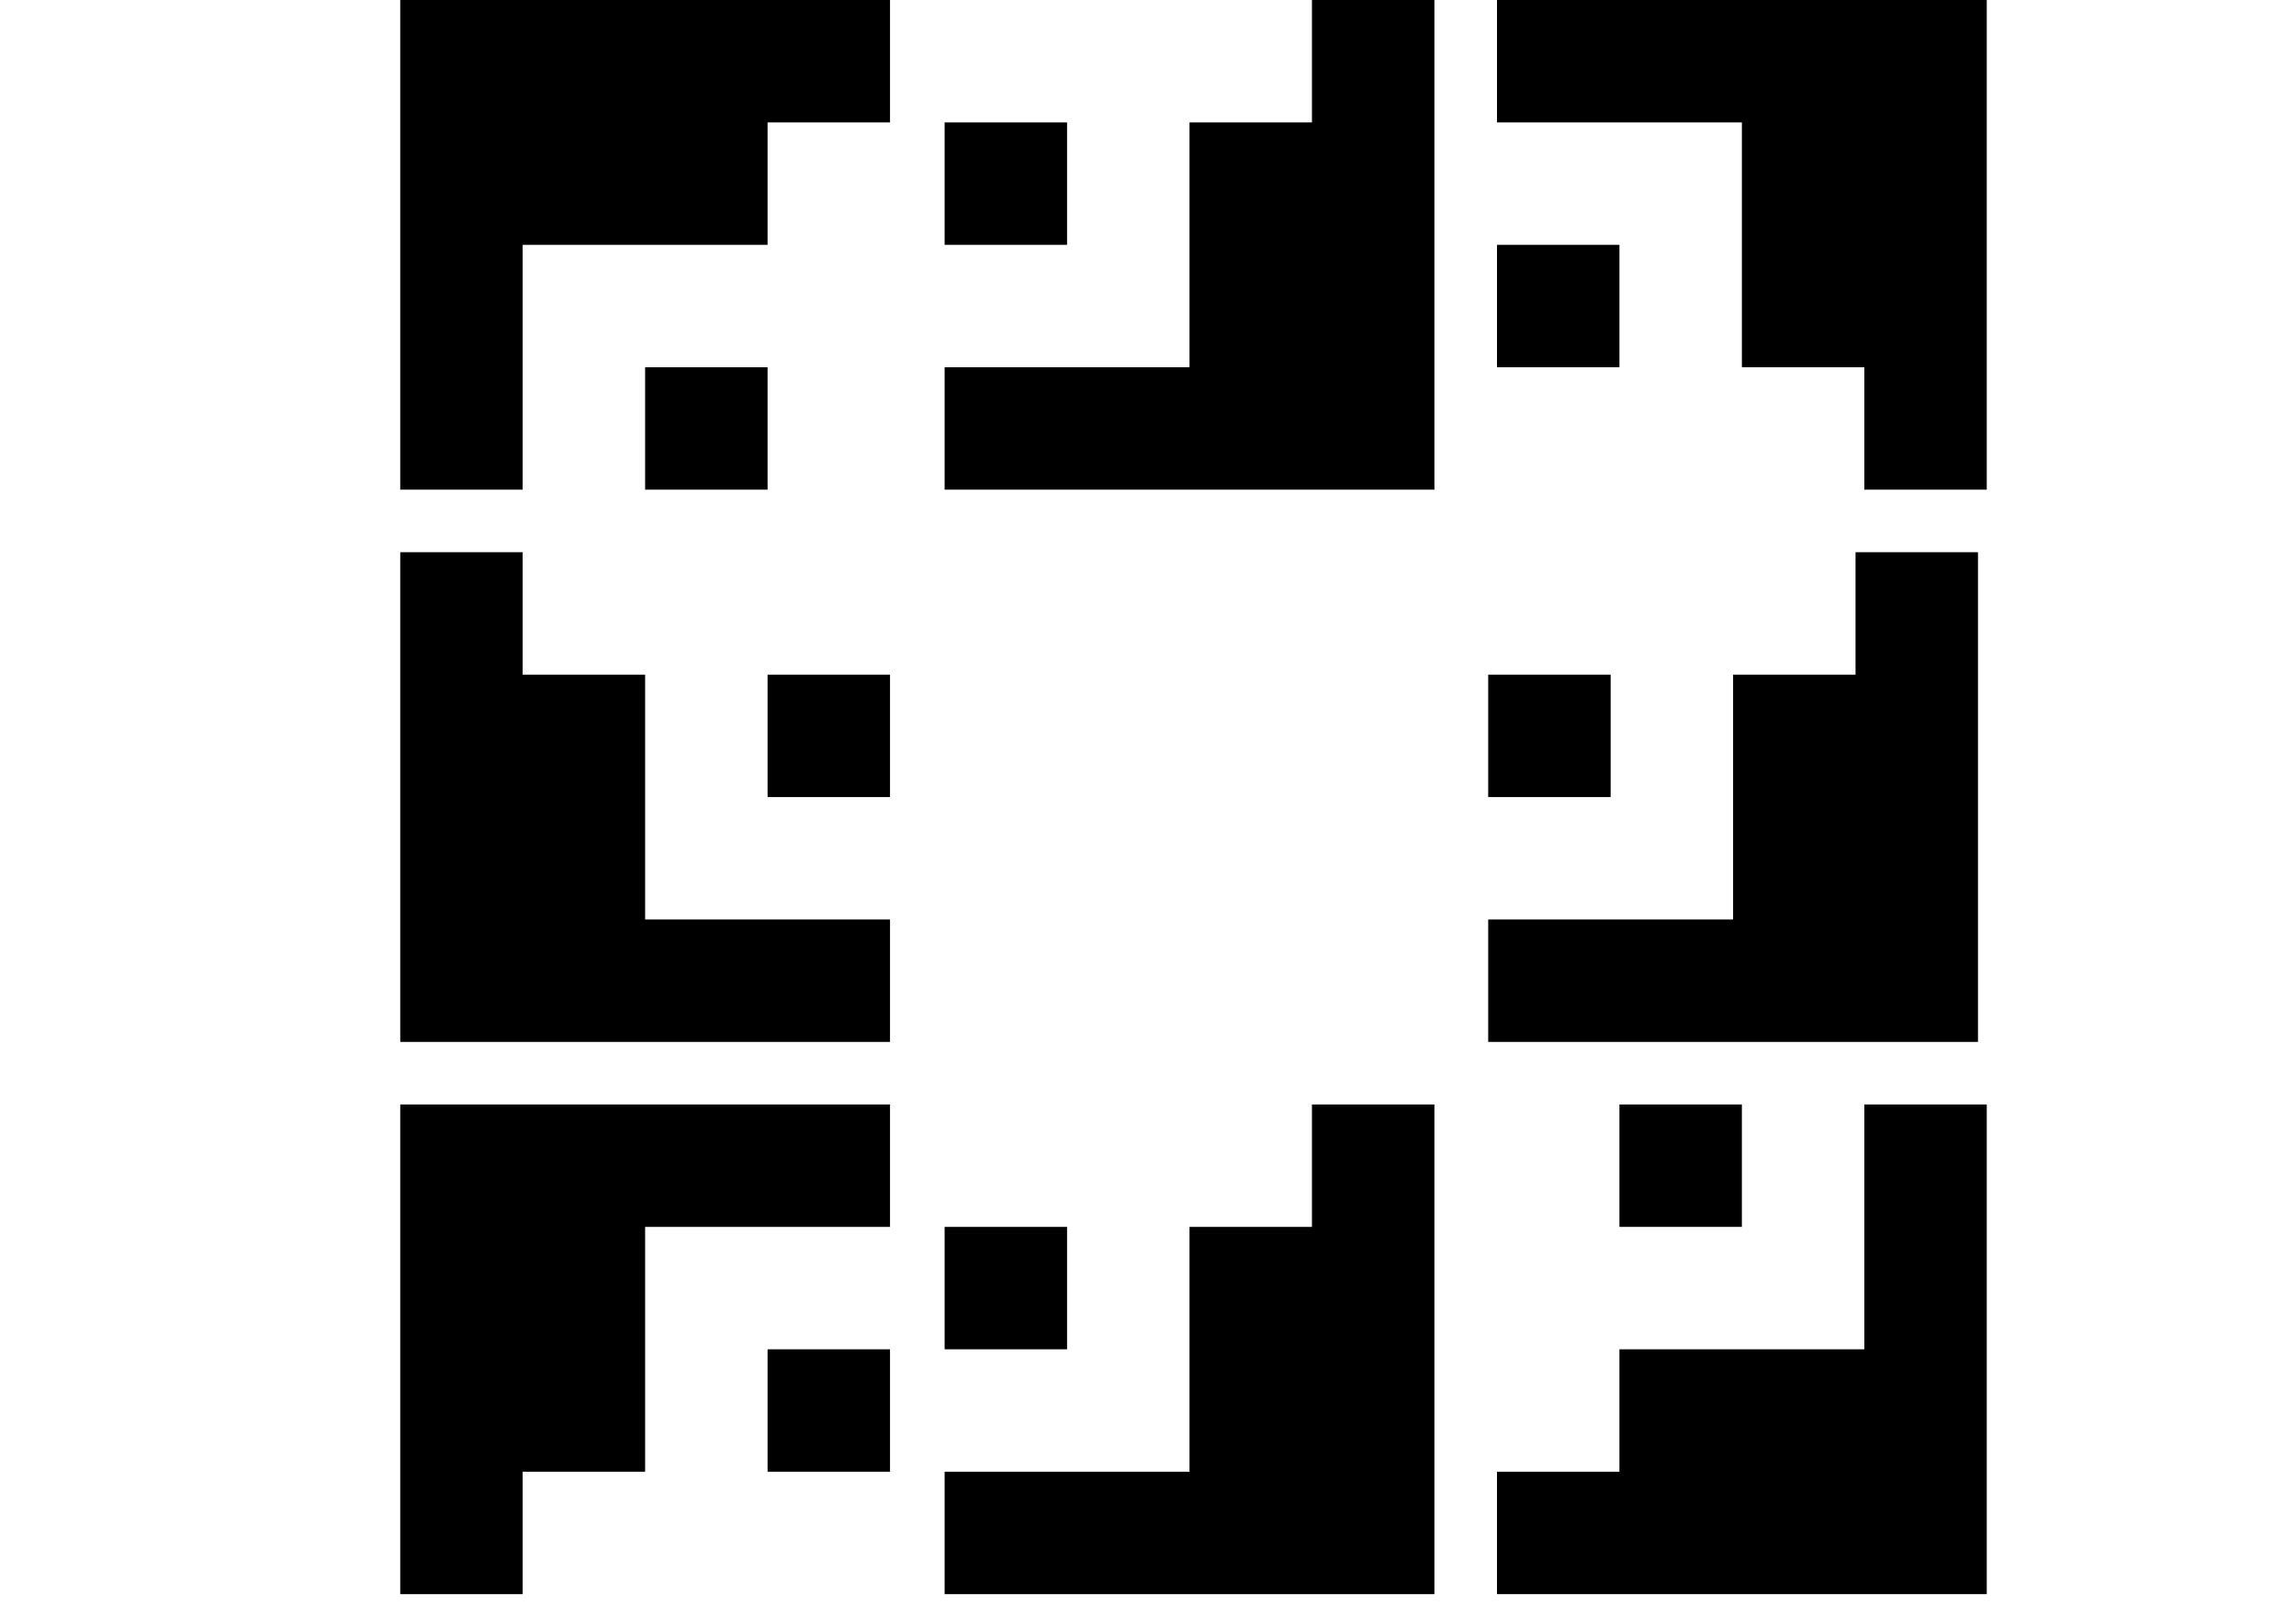
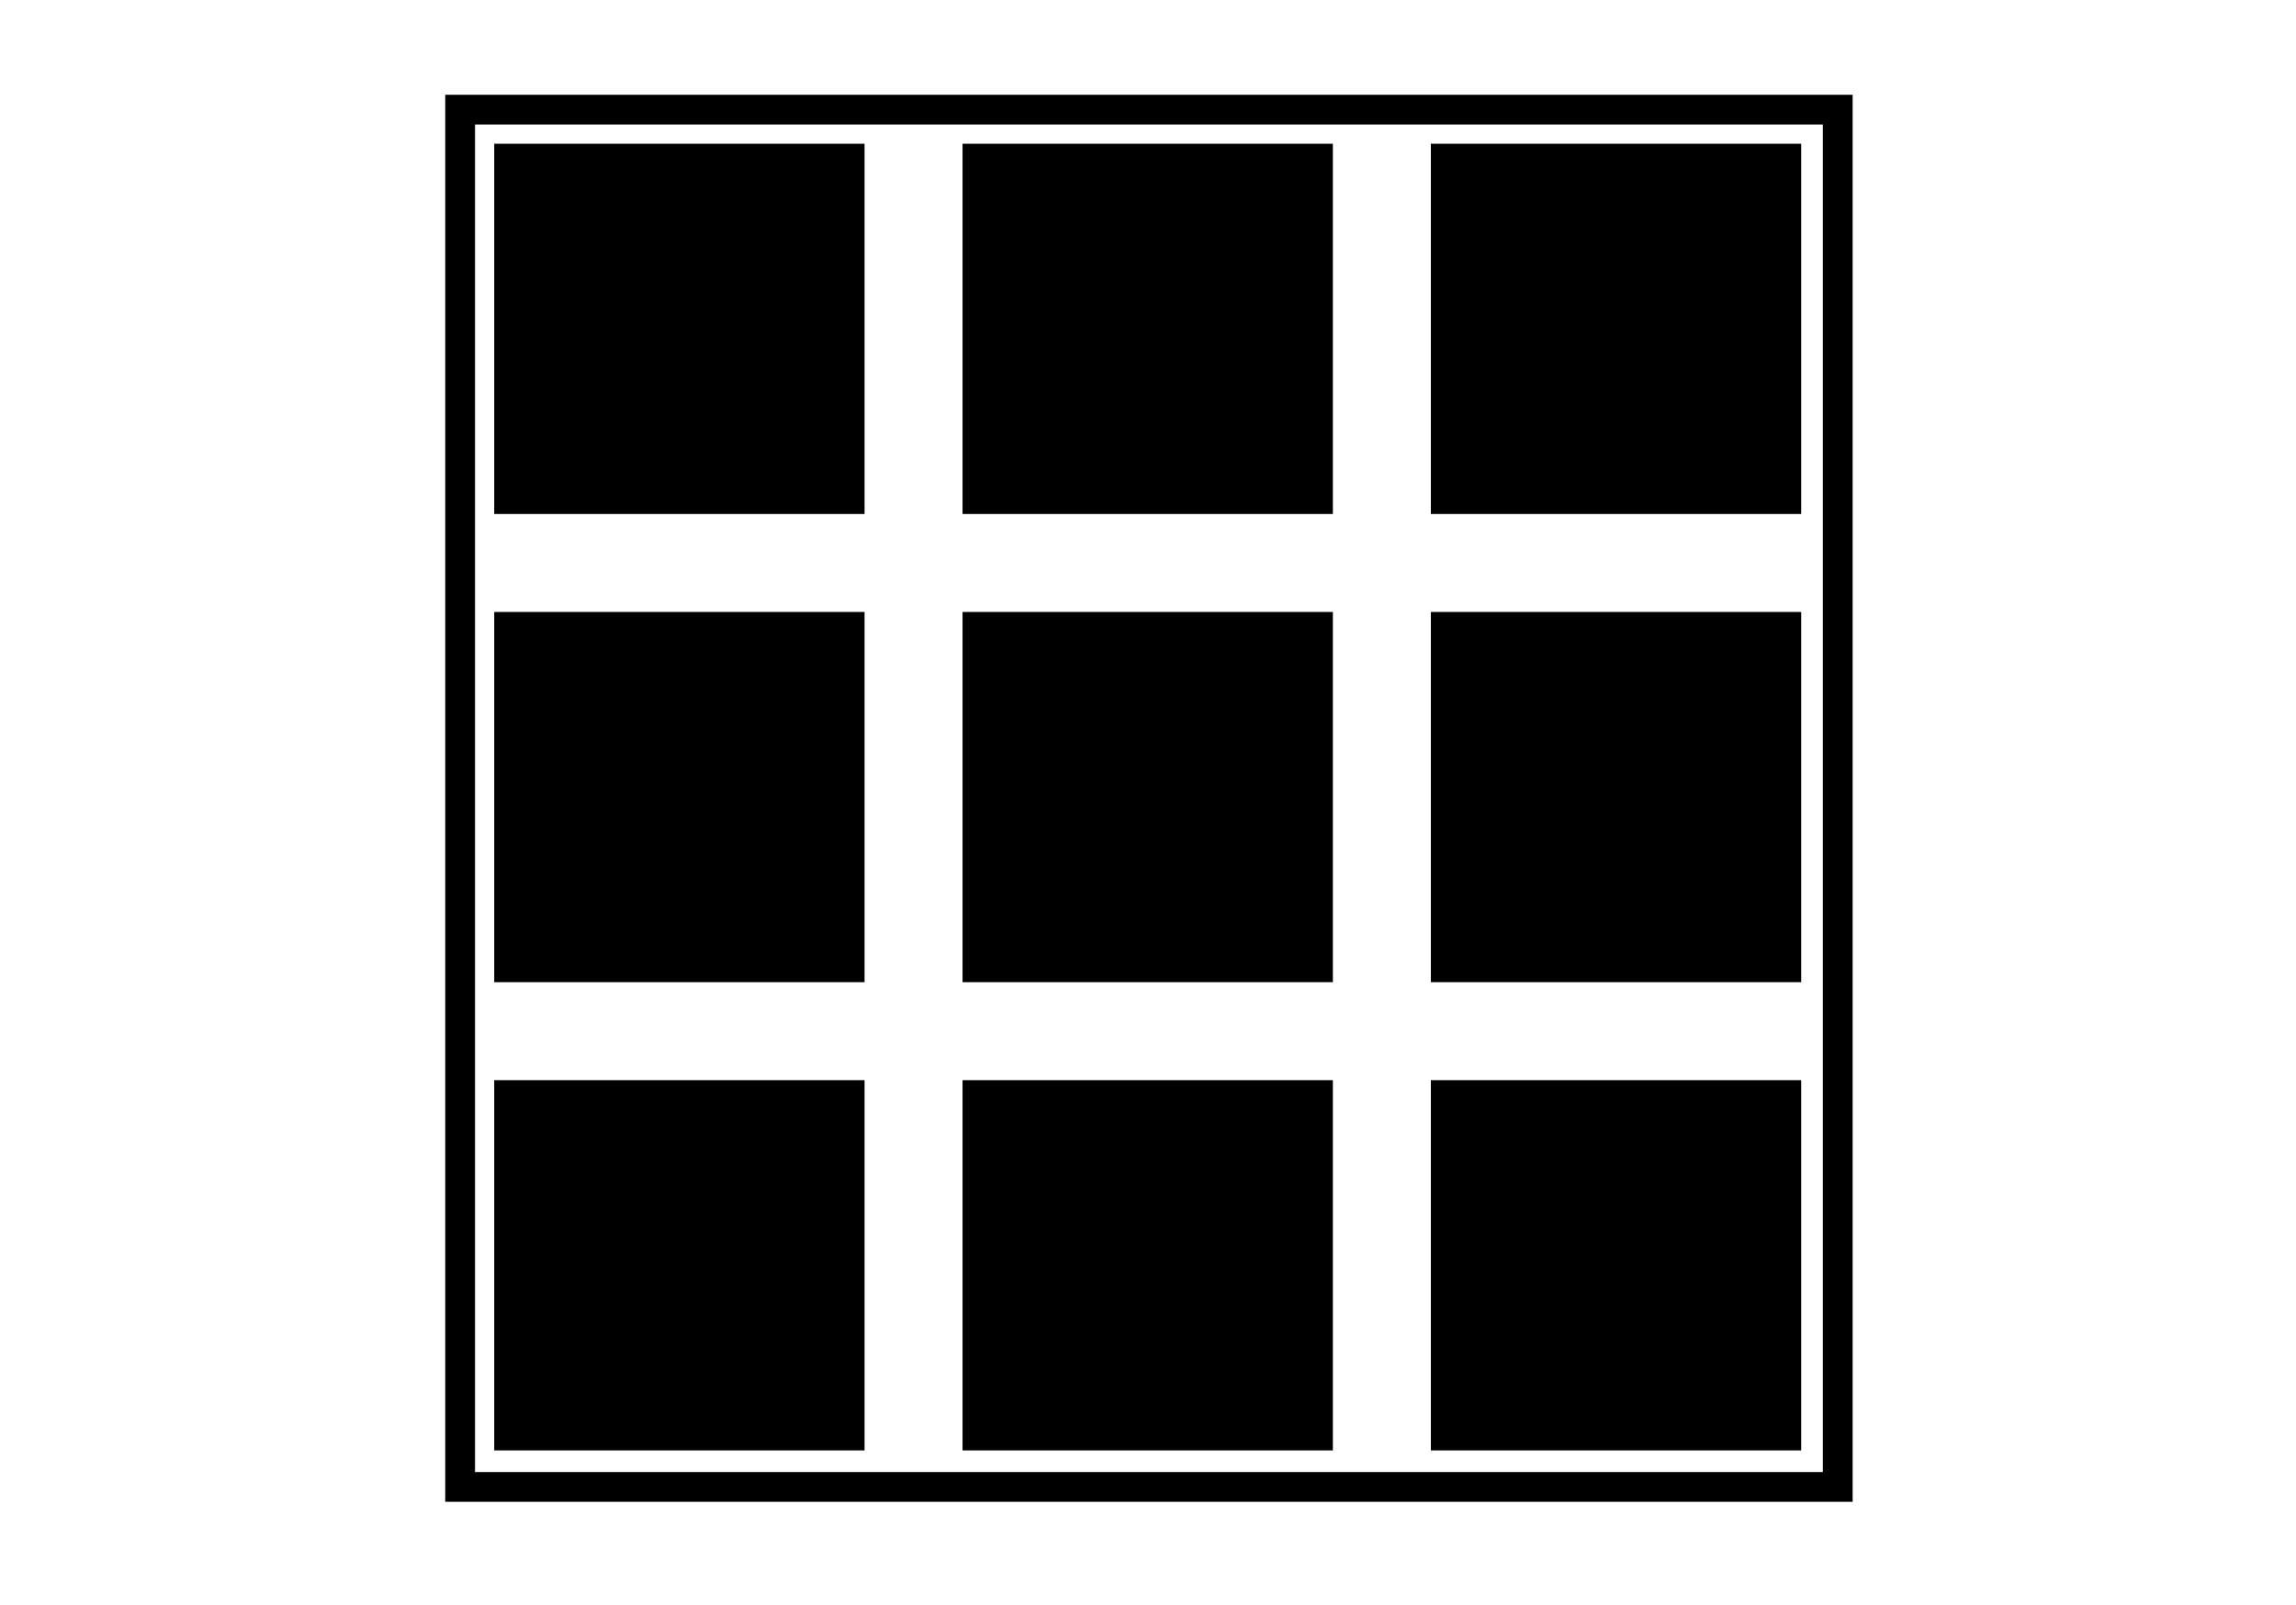
<svg xmlns="http://www.w3.org/2000/svg" width="100%" height="100%" viewBox="0 0 186 130" version="1.1" xml:space="preserve" style="fill-rule:evenodd;clip-rule:evenodd;stroke-linejoin:round;stroke-miterlimit:2;">
-   <g id="drill-3x3" transform="matrix(1,0,0,1,-200.621,-230.376)">
-     <g transform="matrix(-6.12323e-17,-1,-1,6.12323e-17,406.317,436.072)">
-       <path d="M76.525,44.747L76.525,84.425L86.444,84.425L86.444,64.586L86.444,74.505L96.363,74.505L96.363,44.747L76.525,44.747ZM116.202,64.586L106.283,64.586L106.283,74.505L116.202,74.505L116.202,64.586ZM116.202,44.747L96.363,44.747L96.363,54.667L116.202,54.667L116.202,44.747Z" />
-     </g>
-     <g transform="matrix(6.12323e-17,1,1,-6.12323e-17,188.297,153.851)">
-       <path d="M76.525,44.747L76.525,84.425L86.444,84.425L86.444,64.586L86.444,74.505L96.363,74.505L96.363,44.747L76.525,44.747ZM116.202,64.586L106.283,64.586L106.283,74.505L116.202,74.505L116.202,64.586ZM116.202,44.747L96.363,44.747L96.363,54.667L116.202,54.667L116.202,44.747Z" />
-     </g>
-     <g transform="matrix(-1,-1.22465e-16,1.22465e-16,-1,393.347,404.295)">
-       <path d="M76.525,44.747L76.525,84.425L86.444,84.425L86.444,64.586L86.444,74.505L96.363,74.505L96.363,44.747L76.525,44.747ZM116.202,64.586L106.283,64.586L106.283,74.505L116.202,74.505L116.202,64.586ZM116.202,44.747L96.363,44.747L96.363,54.667L116.202,54.667L116.202,44.747Z" />
-     </g>
-     <g transform="matrix(1,0,0,-1,156.52,359.548)">
-       <path d="M76.525,44.747L76.525,84.425L86.444,84.425L86.444,64.586L86.444,74.505L96.363,74.505L96.363,44.747L76.525,44.747ZM116.202,64.586L106.283,64.586L106.283,74.505L116.202,74.505L116.202,64.586ZM116.202,44.747L96.363,44.747L96.363,54.667L116.202,54.667L116.202,44.747Z" />
-     </g>
-     <g transform="matrix(-1,0,-0,1,438.095,185.628)">
-       <path d="M76.525,44.747L76.525,84.425L86.444,84.425L86.444,64.586L86.444,74.505L96.363,74.505L96.363,44.747L76.525,44.747ZM116.202,64.586L106.283,64.586L106.283,74.505L116.202,74.505L116.202,64.586ZM116.202,44.747L96.363,44.747L96.363,54.667L116.202,54.667L116.202,44.747Z" />
-     </g>
-     <g transform="matrix(1,0,0,1,156.52,275.123)">
-       <path d="M76.525,44.747L76.525,84.425L86.444,84.425L86.444,64.586L86.444,74.505L96.363,74.505L96.363,44.747L76.525,44.747ZM116.202,64.586L106.283,64.586L106.283,74.505L116.202,74.505L116.202,64.586ZM116.202,44.747L96.363,44.747L96.363,54.667L116.202,54.667L116.202,44.747Z" />
-     </g>
-     <g transform="matrix(-1,-1.22465e-16,1.22465e-16,-1,393.347,314.8)">
-       <path d="M76.525,44.747L76.525,84.425L86.444,84.425L86.444,64.586L86.444,74.505L96.363,74.505L96.363,44.747L76.525,44.747ZM116.202,64.586L106.283,64.586L106.283,74.505L116.202,74.505L116.202,64.586ZM116.202,44.747L96.363,44.747L96.363,54.667L116.202,54.667L116.202,44.747Z" />
-     </g>
-     <g transform="matrix(-1,-1.22465e-16,1.22465e-16,-1,437.383,359.548)">
-       <path d="M76.525,44.747L76.525,84.425L86.444,84.425L86.444,64.586L86.444,74.505L96.363,74.505L96.363,44.747L76.525,44.747ZM116.202,64.586L106.283,64.586L106.283,74.505L116.202,74.505L116.202,64.586ZM116.202,44.747L96.363,44.747L96.363,54.667L116.202,54.667L116.202,44.747Z" />
-     </g>
+   <g transform="matrix(3.00521,0,0,3.00521,0.63102,5.50637)">
+     <path d="M49.731,0.723L11.792,0.723L11.792,38.661L49.731,38.661L49.731,0.723ZM48.928,1.525L48.928,37.858C48.928,37.858 12.595,37.858 12.595,37.858C12.595,37.858 12.595,1.525 12.595,1.525L48.928,1.525Z" />
+   </g>
+   <g transform="matrix(0.790751,0,0,0.790751,30.713,11.0759)">
+     <rect x="11.792" y="0.723" width="37.939" height="37.939" />
+   </g>
+   <g transform="matrix(0.790751,0,0,0.790751,68.6516,11.0759)">
+     <rect x="11.792" y="0.723" width="37.939" height="37.939" />
+   </g>
+   <g transform="matrix(0.790751,0,0,0.790751,106.59,11.0759)">
+     <rect x="11.792" y="0.723" width="37.939" height="37.939" />
+   </g>
+   <g transform="matrix(0.790751,0,0,0.790751,30.713,49.0146)">
+     <rect x="11.792" y="0.723" width="37.939" height="37.939" />
+   </g>
+   <g transform="matrix(0.790751,0,0,0.790751,68.6516,49.0146)">
+     <rect x="11.792" y="0.723" width="37.939" height="37.939" />
+   </g>
+   <g transform="matrix(0.790751,0,0,0.790751,106.59,49.0146)">
+     <rect x="11.792" y="0.723" width="37.939" height="37.939" />
+   </g>
+   <g transform="matrix(0.790751,0,0,0.790751,30.713,86.9532)">
+     <rect x="11.792" y="0.723" width="37.939" height="37.939" />
+   </g>
+   <g transform="matrix(0.790751,0,0,0.790751,68.6516,86.9532)">
+     <rect x="11.792" y="0.723" width="37.939" height="37.939" />
+   </g>
+   <g transform="matrix(0.790751,0,0,0.790751,106.59,86.9532)">
+     <rect x="11.792" y="0.723" width="37.939" height="37.939" />
  </g>
</svg>
